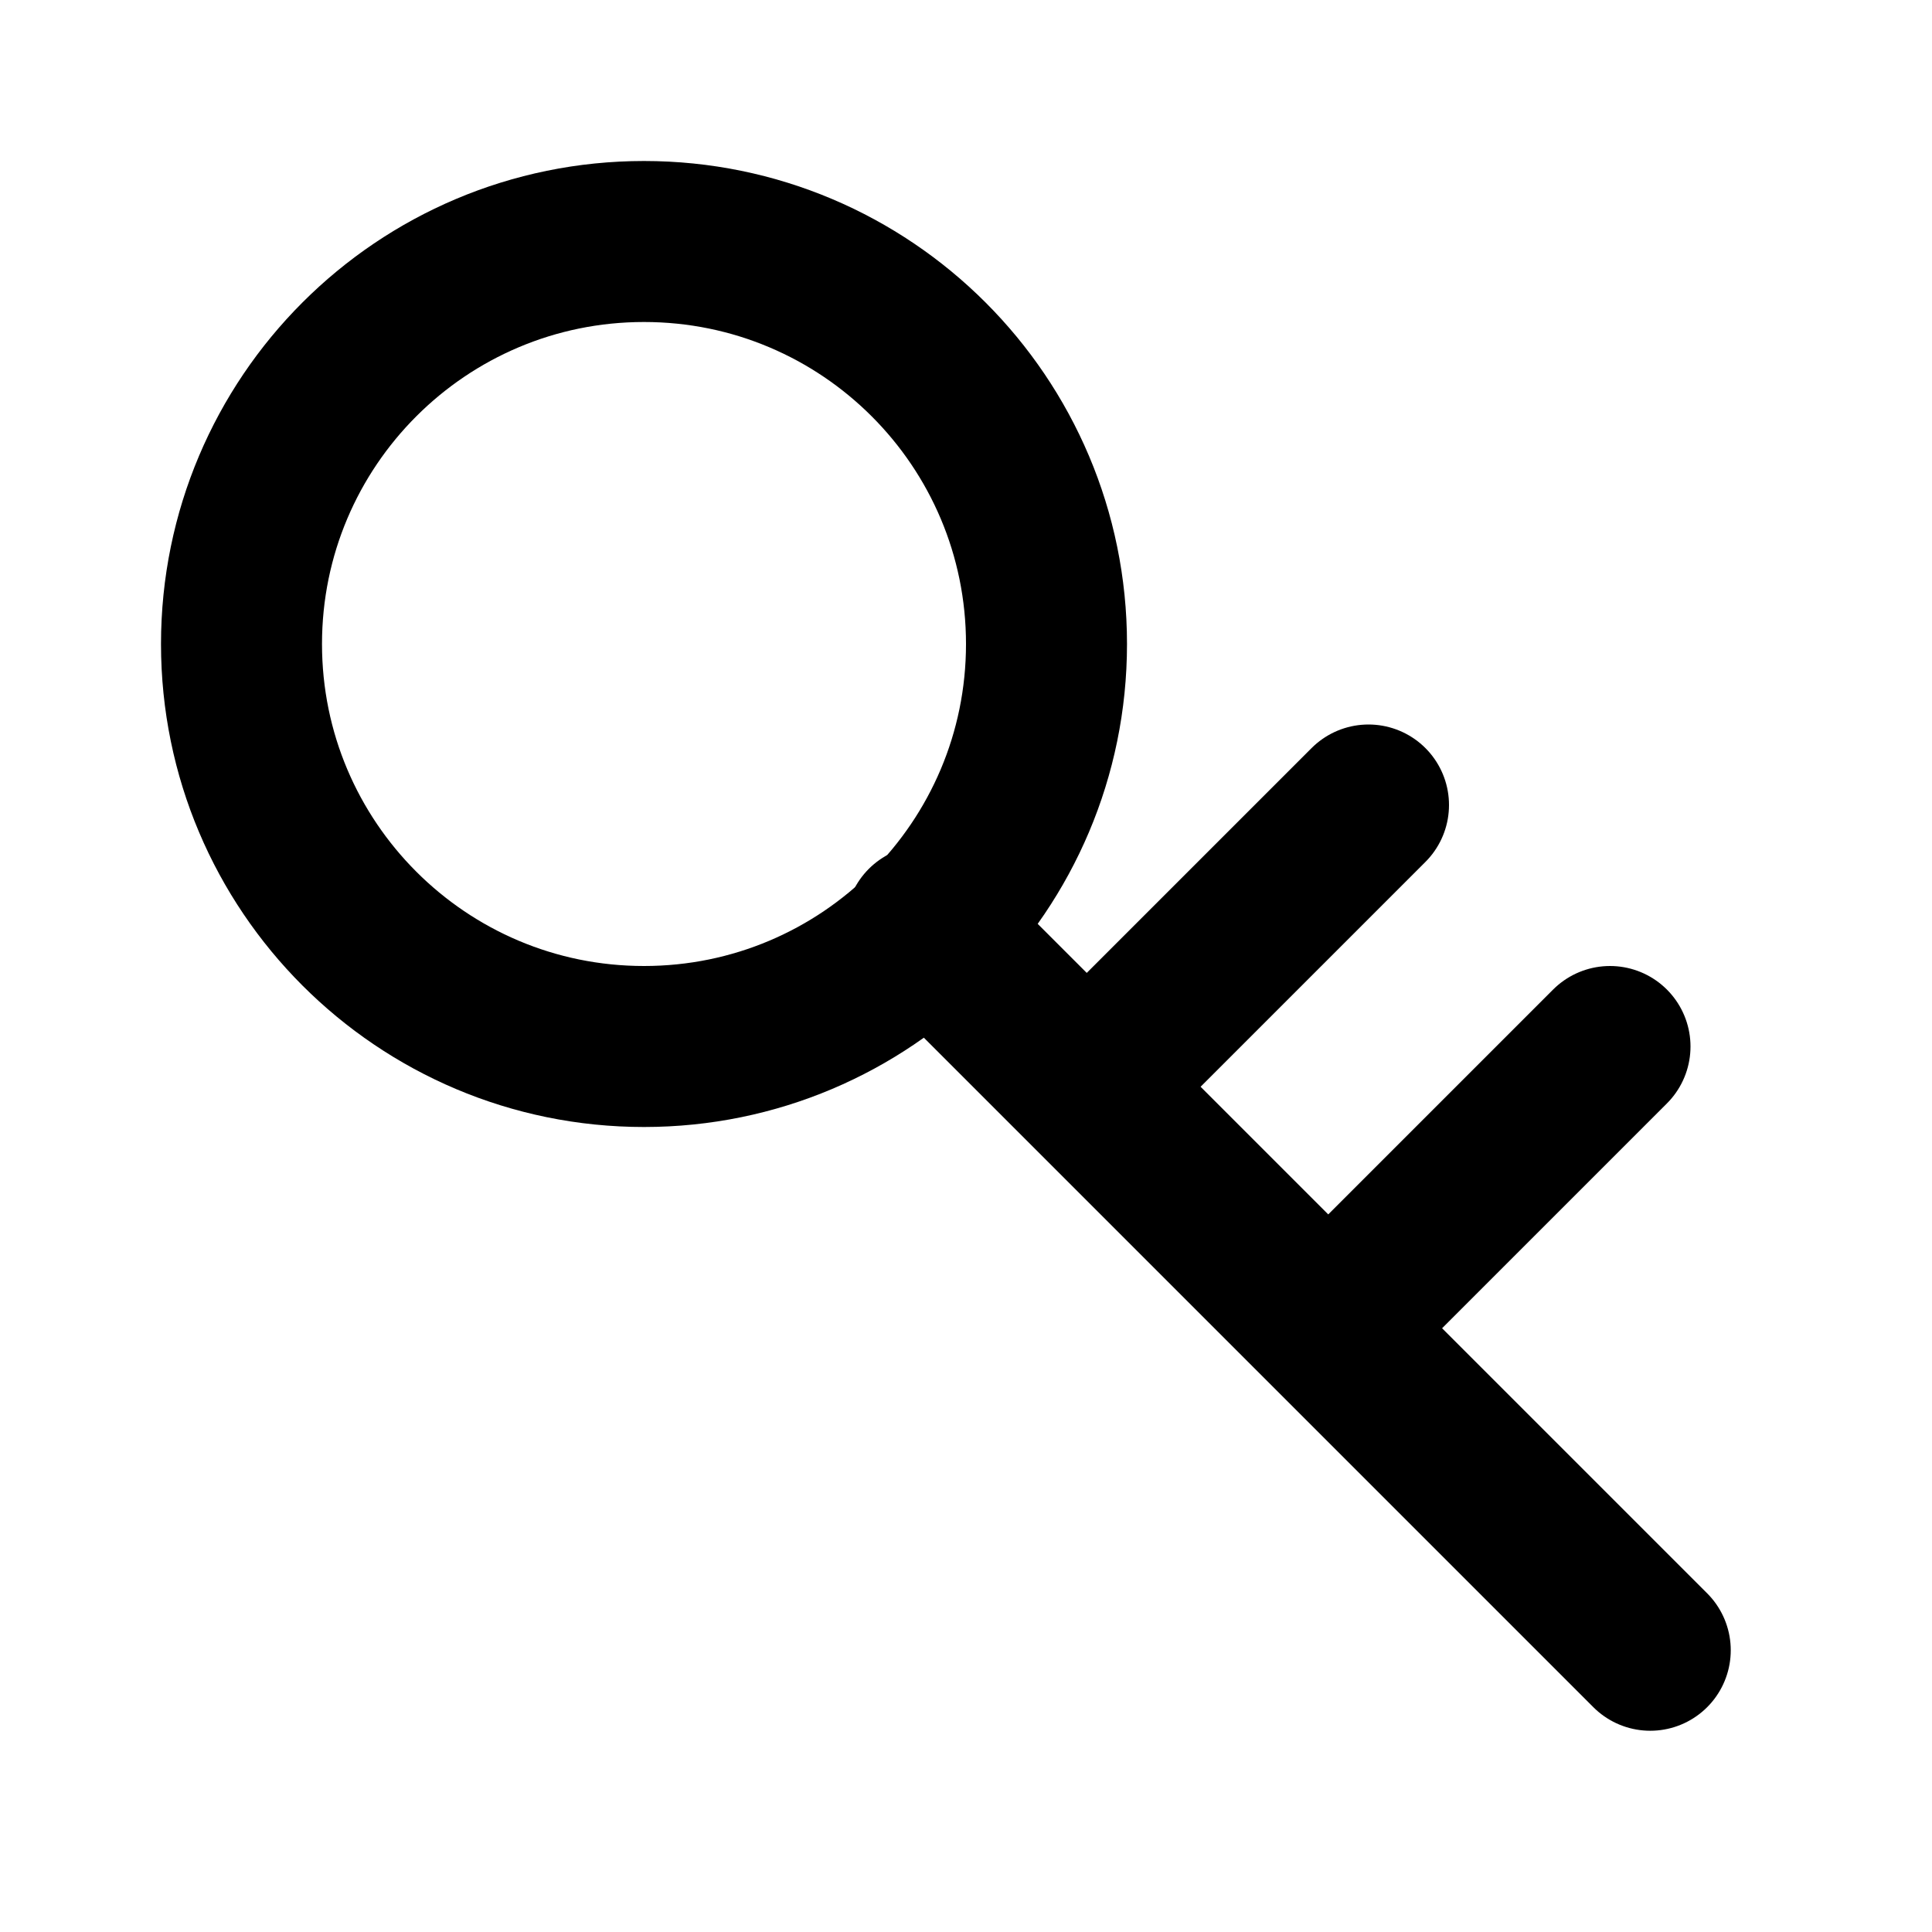
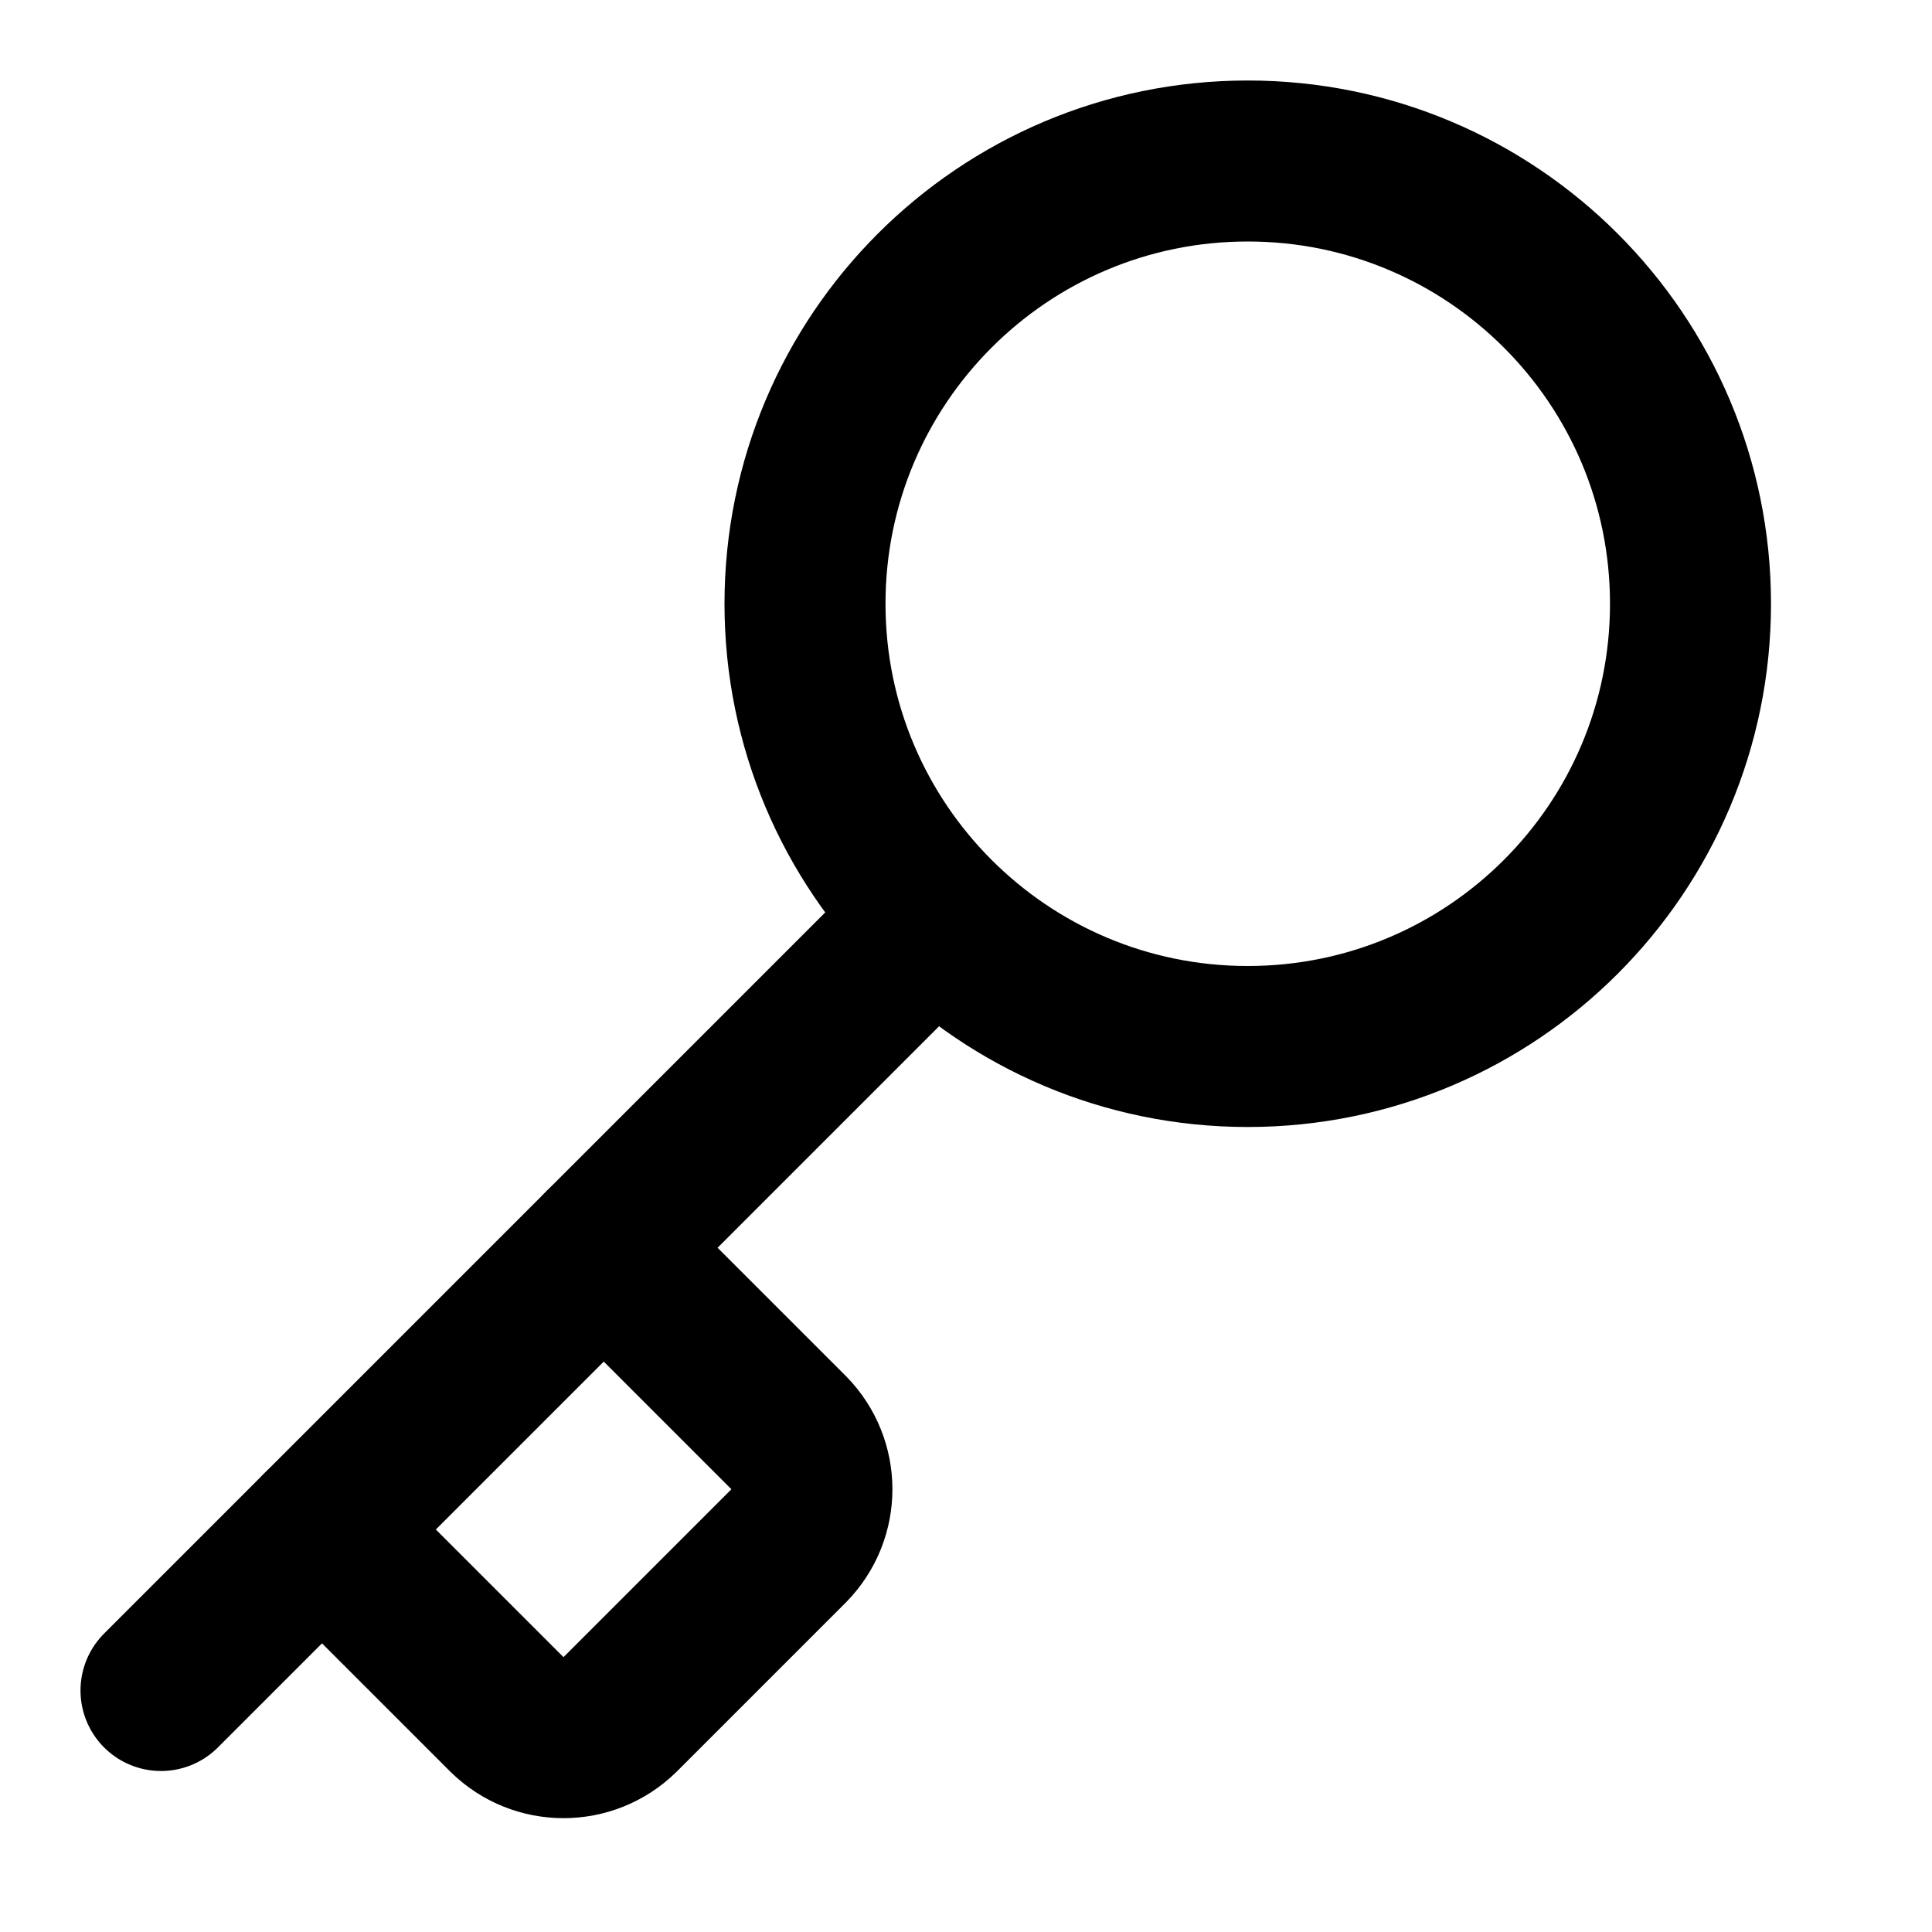
<svg xmlns="http://www.w3.org/2000/svg" width="24" height="24" viewBox="0 0 24 24" fill="none" stroke="currentColor" stroke-width="2" stroke-linecap="round" stroke-linejoin="round">
-   <circle cx="8" cy="8" r="5" />
-   <path d="m11.5 11.5 9 9M17 16l3-3M14 13l3-3" />
+   <path d="m2 21 9.6-9.6" />
+   <path d="m7.5 15.5 2.3 2.3a1 1 0 0 1 0 1.4l-2.1 2.1a1 1 0 0 1-1.4 0L4 19" />
+   <circle cx="15.5" cy="7.5" r="5.5" />
</svg>
